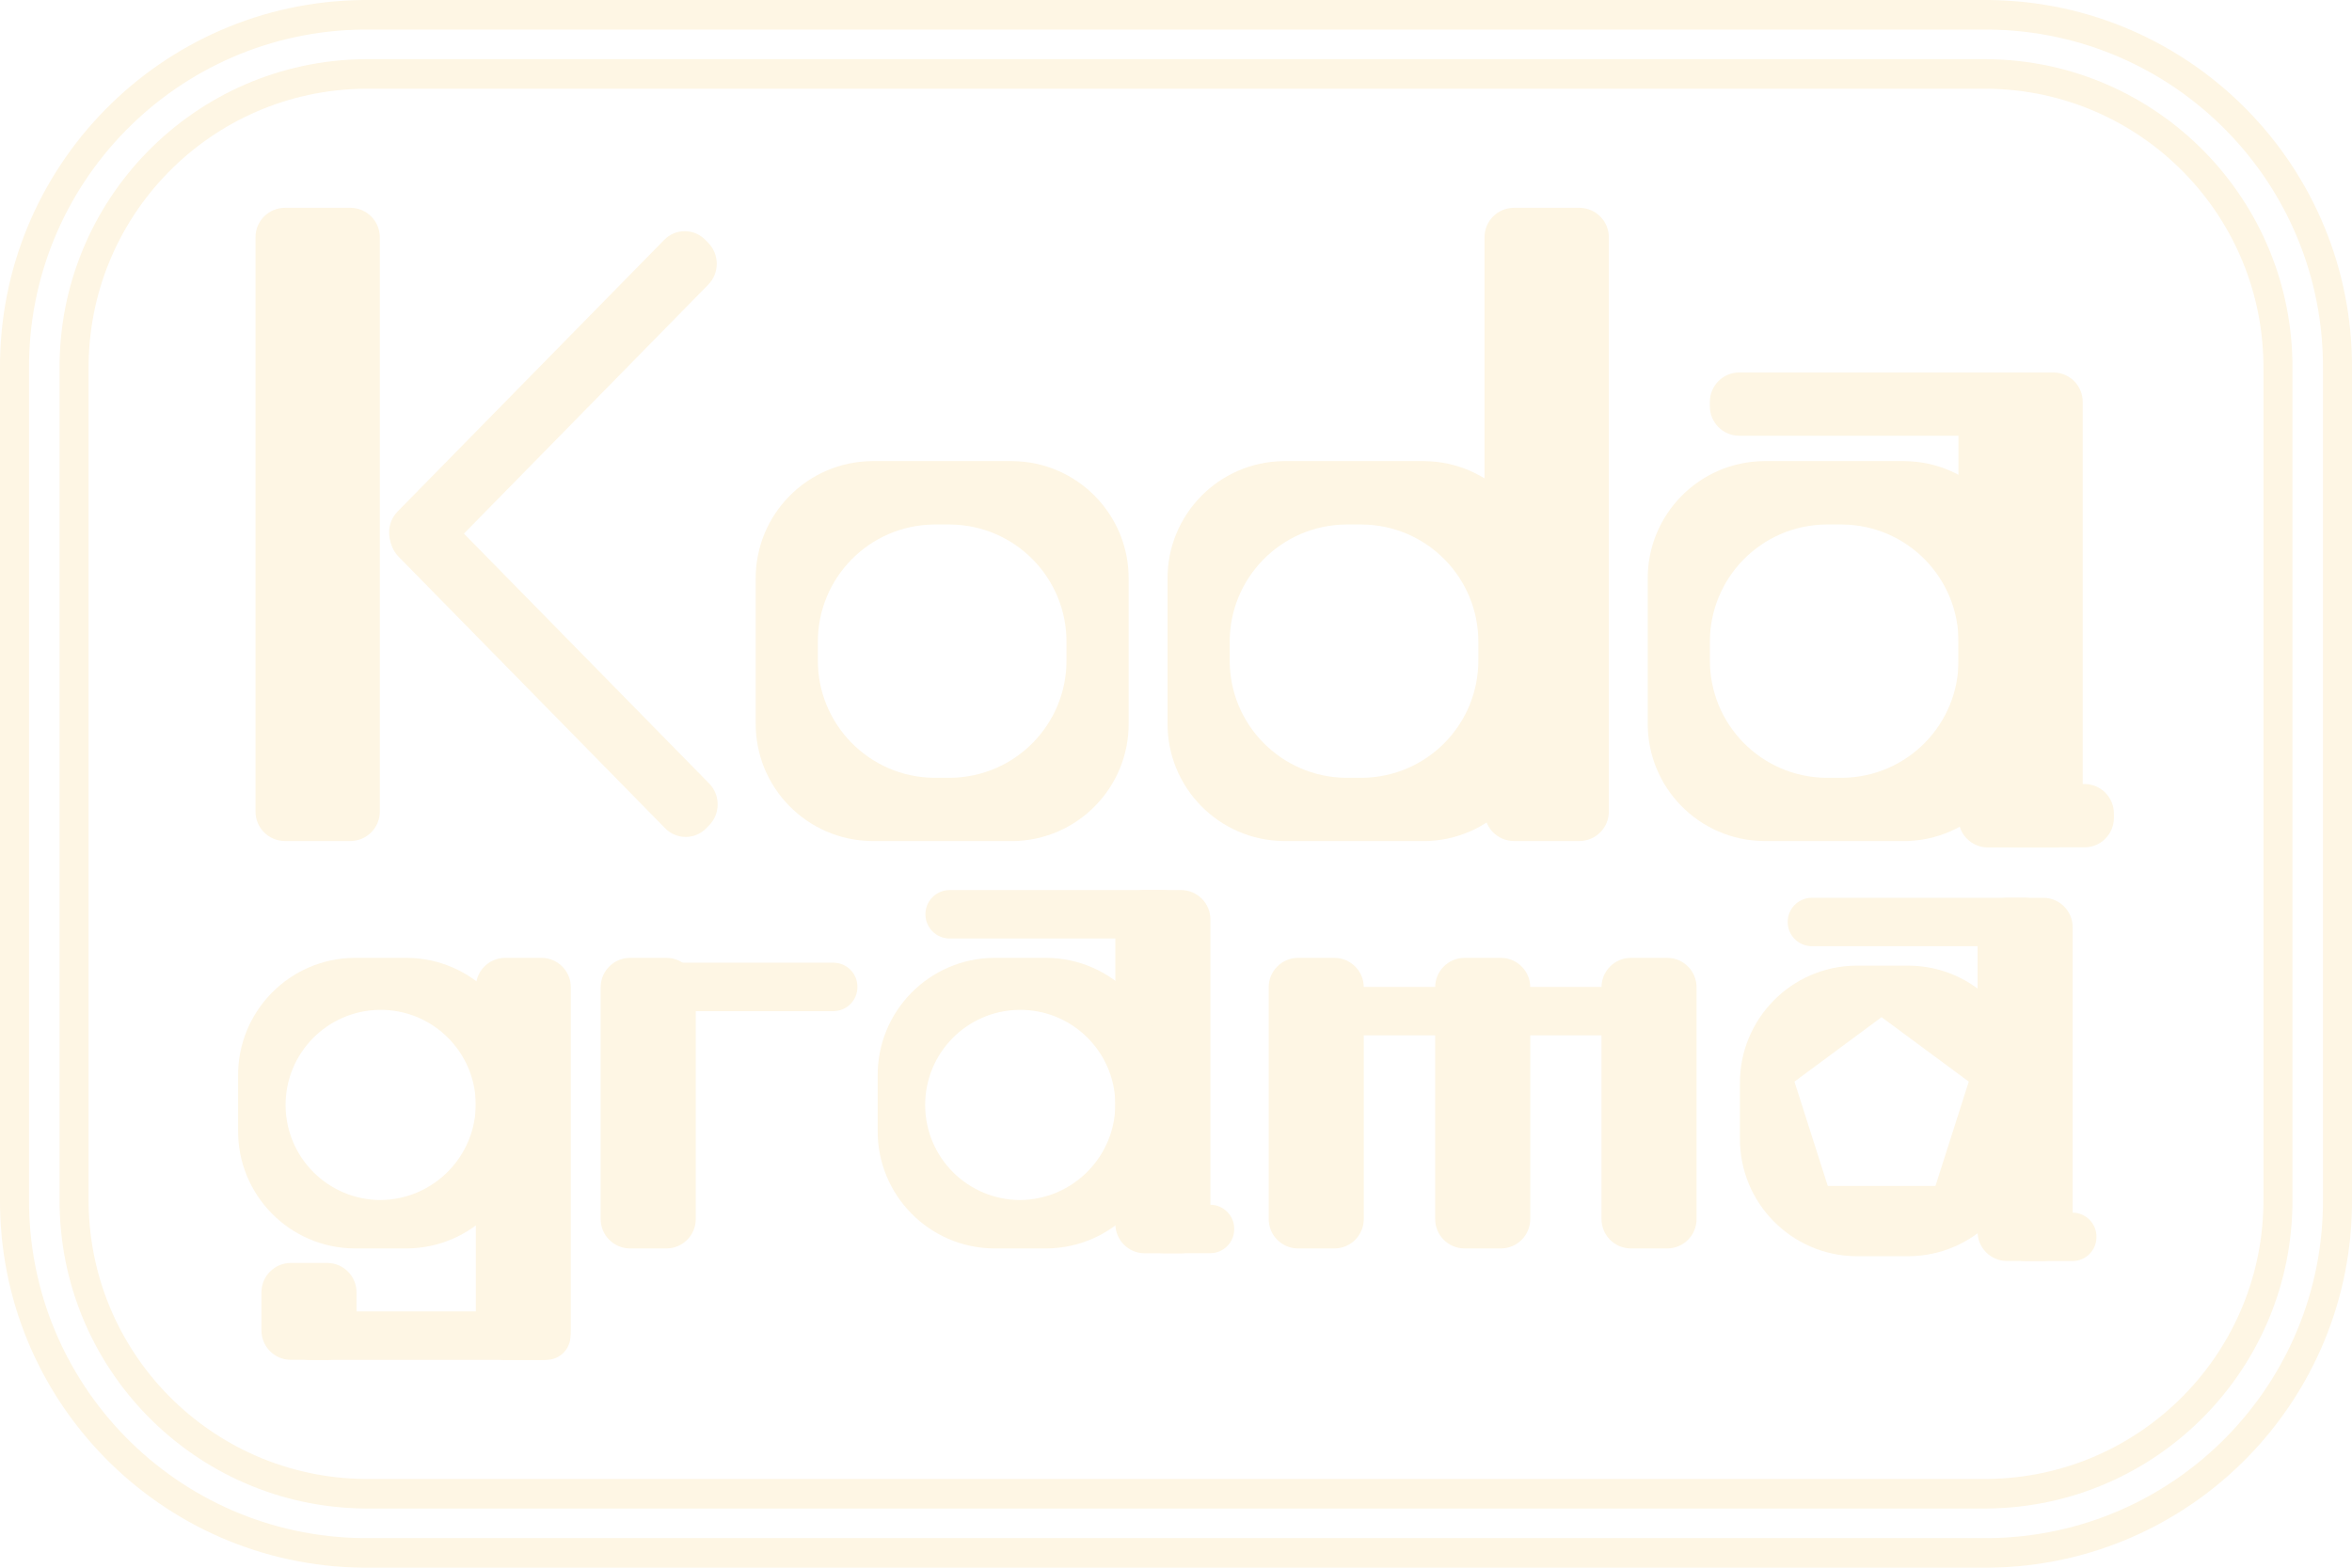
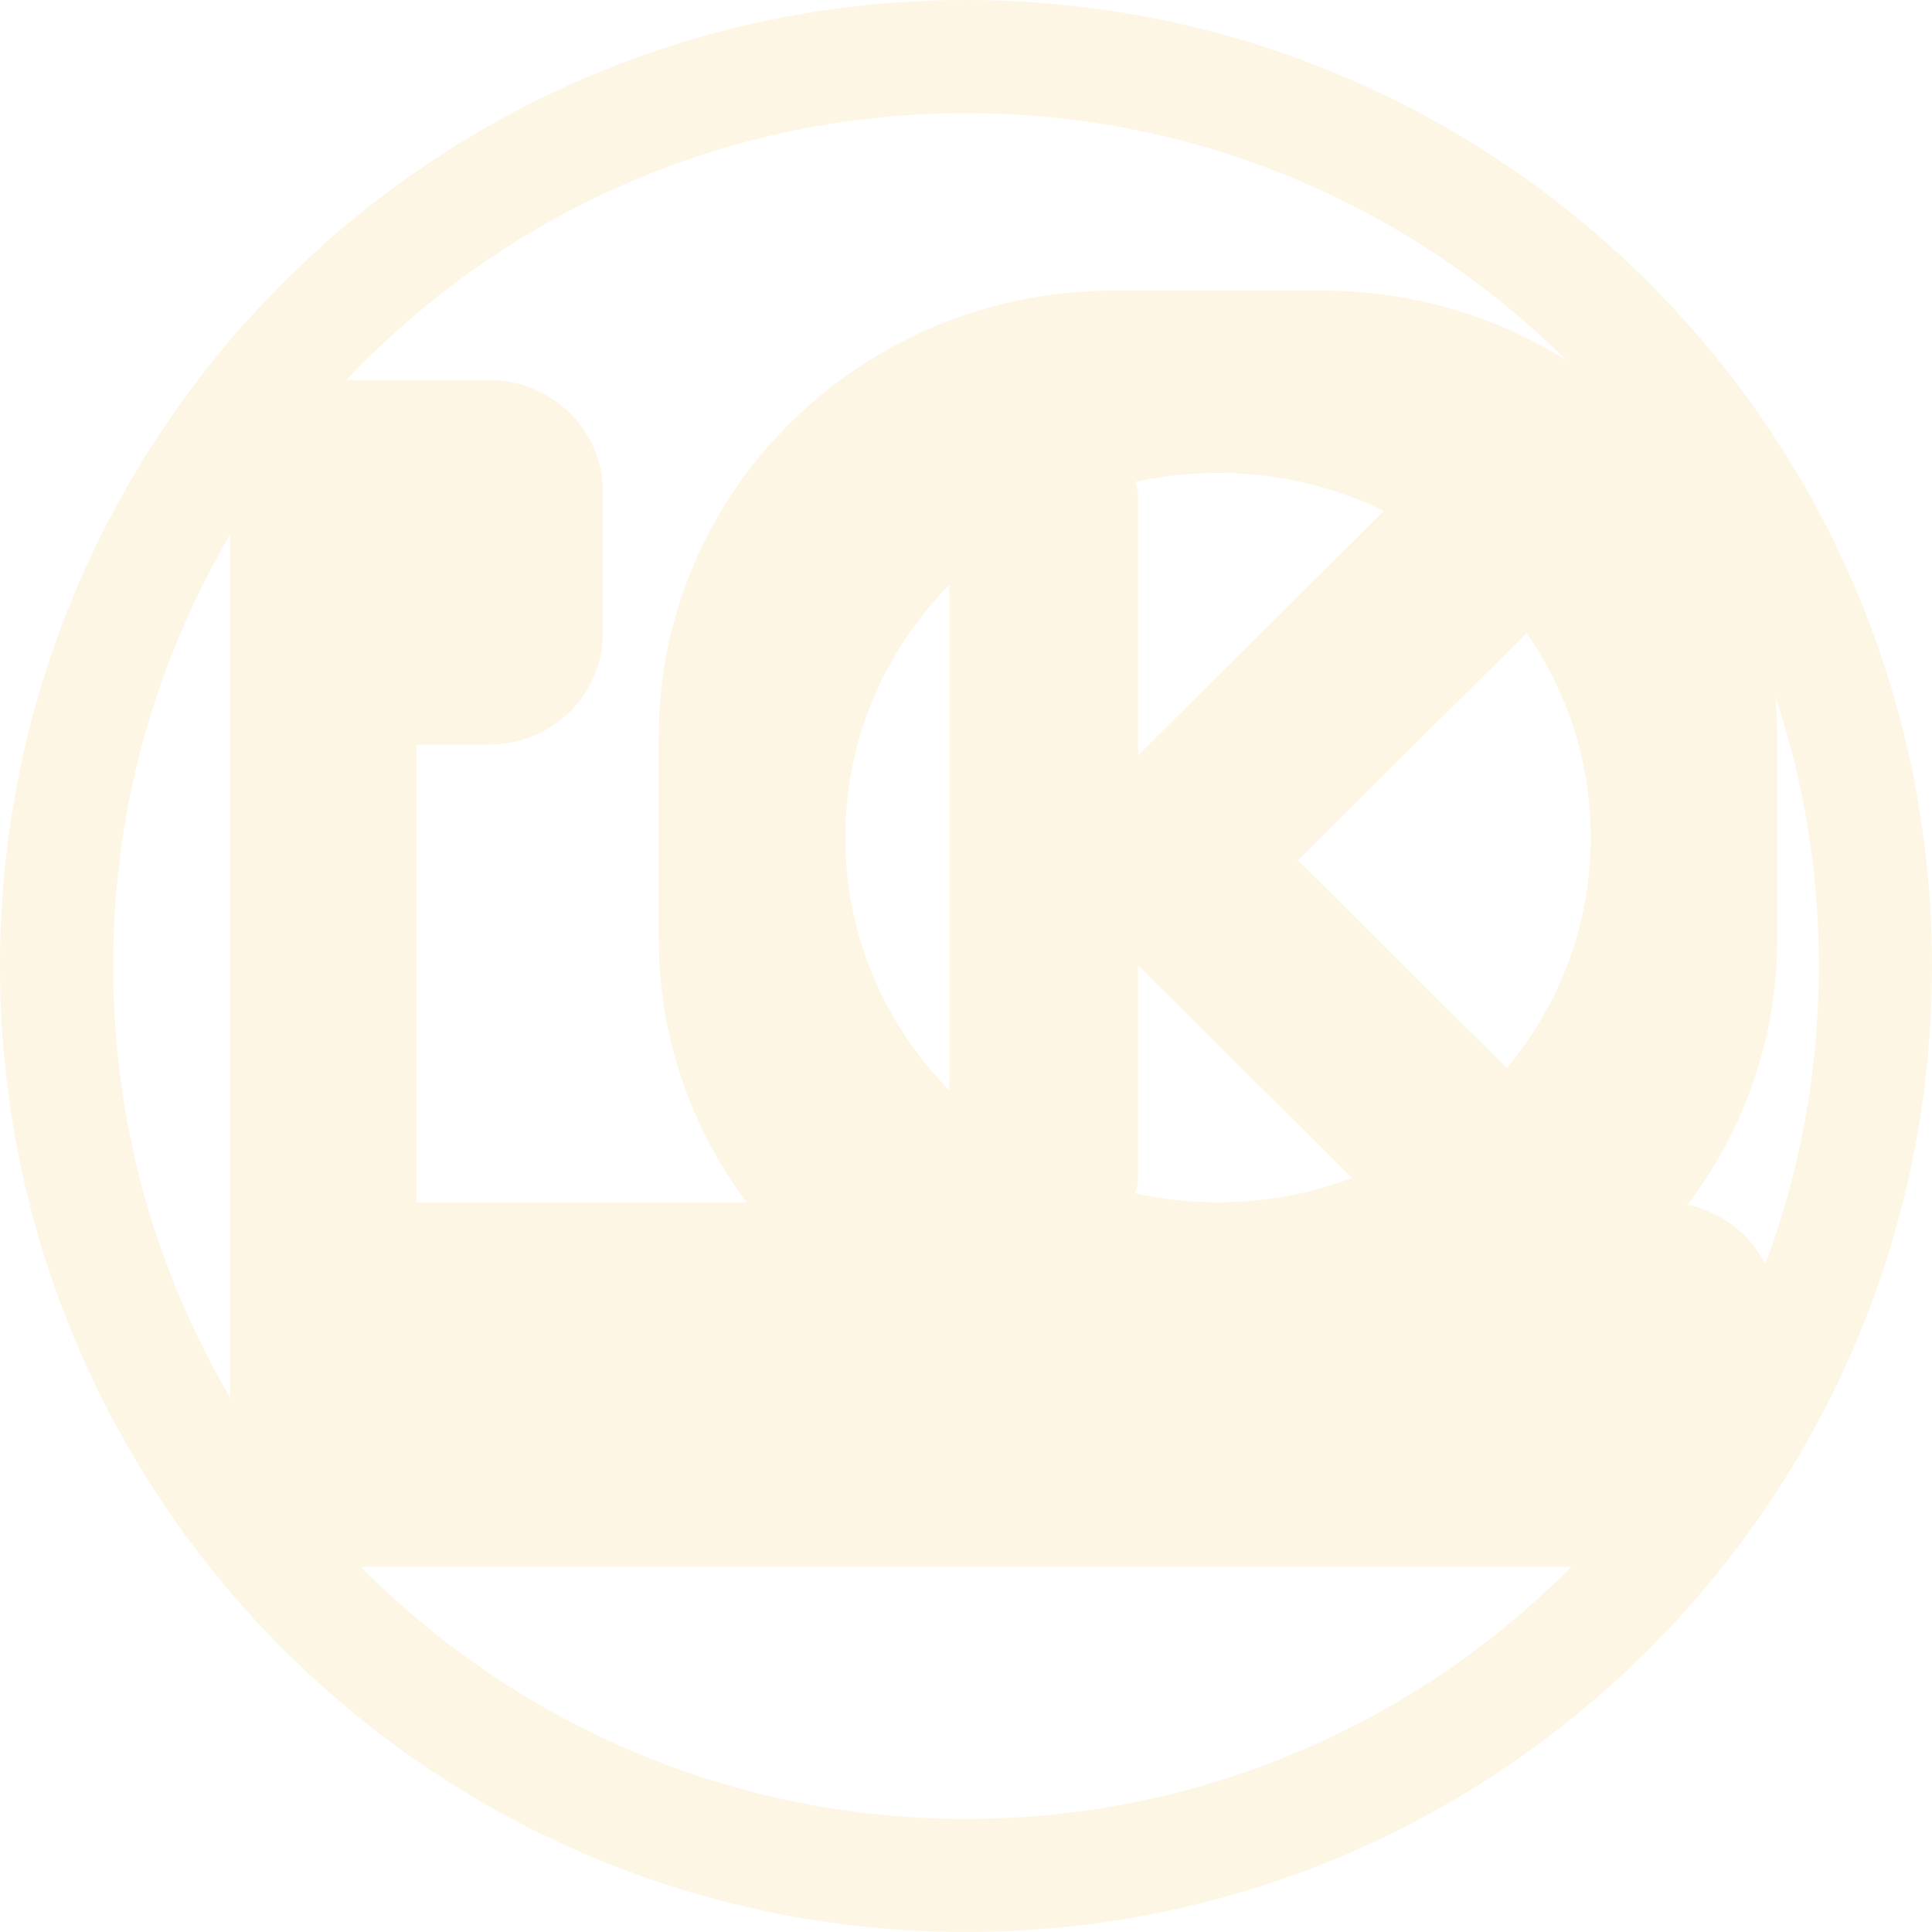
- <svg xmlns="http://www.w3.org/2000/svg" width="120" height="80" viewBox="0 0 120 80">
+ <svg xmlns="http://www.w3.org/2000/svg" id="_レイヤー_2" viewBox="0 0 512 512">
  <defs>
-     <clipPath id="clip-path">
-       <rect id="長方形_33" data-name="長方形 33" width="120" height="80" fill="none" />
-     </clipPath>
+     <style>.cls-1{fill:#fef6e4;}</style>
  </defs>
-   <g id="logo-white" clip-path="url(#clip-path)">
-     <path id="パス_160" data-name="パス 160" d="M308.228,178.058h-2.7a5.983,5.983,0,0,1-5.926-6.038v-2.754a5.982,5.982,0,0,1,5.926-6.038h2.7a5.983,5.983,0,0,1,5.926,6.038v2.754a5.983,5.983,0,0,1-5.926,6.038m-1.4-12.2-4.444,3.29,1.7,5.323h5.494l1.7-5.323Z" transform="translate(-210.83 -113.952)" fill="#fef6e4" />
-     <path id="パス_161" data-name="パス 161" d="M143.229,97.334h-7.176a5.983,5.983,0,0,1-5.926-6.038V83.985a5.983,5.983,0,0,1,5.926-6.038h7.176a5.982,5.982,0,0,1,5.926,6.038V91.3a5.982,5.982,0,0,1-5.926,6.038m2.755-9.269v-.849a5.982,5.982,0,0,0-5.926-6.038h-.833a5.982,5.982,0,0,0-5.926,6.038v.849a5.982,5.982,0,0,0,5.926,6.038h.833a5.982,5.982,0,0,0,5.926-6.038" transform="translate(-91.571 -54.416)" fill="#fef6e4" />
-     <path id="パス_162" data-name="パス 162" d="M108.624,83.962H25.813A15.722,15.722,0,0,1,10.257,68.113V25.849A15.722,15.722,0,0,1,25.813,10h82.811a15.722,15.722,0,0,1,15.556,15.849V68.113a15.722,15.722,0,0,1-15.556,15.849M25.813,11.509a14.225,14.225,0,0,0-14.074,14.34V68.113a14.225,14.225,0,0,0,14.074,14.34h82.811A14.225,14.225,0,0,0,122.7,68.113V25.849a14.225,14.225,0,0,0-14.074-14.34Z" transform="translate(-7.218 -6.981)" fill="#fef6e4" />
-     <path id="パス_163" data-name="パス 163" d="M101.481,80H18.519A18.717,18.717,0,0,1,0,61.132V18.868A18.717,18.717,0,0,1,18.519,0h82.963A18.717,18.717,0,0,1,120,18.868V61.132A18.717,18.717,0,0,1,101.481,80M18.519,1.509A17.219,17.219,0,0,0,1.481,18.868V61.132A17.219,17.219,0,0,0,18.519,78.491h82.963a17.219,17.219,0,0,0,17.037-17.358V18.868A17.219,17.219,0,0,0,101.481,1.509Z" fill="#fef6e4" />
-     <path id="パス_164" data-name="パス 164" d="M214.143,97.334h-7.176a5.982,5.982,0,0,1-5.926-6.038V83.985a5.982,5.982,0,0,1,5.926-6.038h7.176a5.983,5.983,0,0,1,5.926,6.038V91.3a5.983,5.983,0,0,1-5.926,6.038m2.755-9.269v-.849a5.982,5.982,0,0,0-5.926-6.038h-.833a5.983,5.983,0,0,0-5.926,6.038v.849a5.983,5.983,0,0,0,5.926,6.038h.833a5.982,5.982,0,0,0,5.926-6.038" transform="translate(-141.473 -54.416)" fill="#fef6e4" />
-     <path id="パス_165" data-name="パス 165" d="M296.83,97.334h-7.176a5.982,5.982,0,0,1-5.926-6.038V83.985a5.982,5.982,0,0,1,5.926-6.038h7.176a5.983,5.983,0,0,1,5.926,6.038V91.3a5.983,5.983,0,0,1-5.926,6.038m2.755-9.269v-.849a5.982,5.982,0,0,0-5.926-6.038h-.833a5.982,5.982,0,0,0-5.926,6.038v.849a5.983,5.983,0,0,0,5.926,6.038h.833a5.982,5.982,0,0,0,5.926-6.038" transform="translate(-199.66 -54.416)" fill="#fef6e4" />
-     <path id="パス_166" data-name="パス 166" d="M48.862,67.445h-3.38A1.5,1.5,0,0,1,44,65.936V36.643a1.5,1.5,0,0,1,1.481-1.509h3.38a1.5,1.5,0,0,1,1.481,1.509V65.936a1.5,1.5,0,0,1-1.481,1.509" transform="translate(-30.964 -24.528)" fill="#fef6e4" />
-     <path id="パス_167" data-name="パス 167" d="M83.452,101.5l-.147.15a1.462,1.462,0,0,1-2.1,0l-13.6-13.858a1.53,1.53,0,0,1,0-2.135l.147-.15a1.462,1.462,0,0,1,2.1,0l13.6,13.859a1.529,1.529,0,0,1,0,2.135" transform="translate(-47.271 -59.385)" fill="#fef6e4" />
-     <path id="パス_168" data-name="パス 168" d="M83.149,39.529l.147.15a1.529,1.529,0,0,1,0,2.135l-13.6,13.859a1.462,1.462,0,0,1-2.1,0l-.148-.15a1.53,1.53,0,0,1,0-2.135l13.6-13.859a1.462,1.462,0,0,1,2.1,0" transform="translate(-47.161 -27.287)" fill="#fef6e4" />
-     <path id="パス_169" data-name="パス 169" d="M260.487,67.445h-3.38a1.5,1.5,0,0,1-1.481-1.509V36.643a1.5,1.5,0,0,1,1.481-1.509h3.38a1.5,1.5,0,0,1,1.481,1.509V65.936a1.5,1.5,0,0,1-1.481,1.509" transform="translate(-179.885 -24.528)" fill="#fef6e4" />
-     <path id="パス_170" data-name="パス 170" d="M342.1,87.2h-3.38a1.5,1.5,0,0,1-1.481-1.509V64.472a1.5,1.5,0,0,1,1.481-1.509h3.38a1.5,1.5,0,0,1,1.481,1.509V85.687A1.5,1.5,0,0,1,342.1,87.2" transform="translate(-237.319 -43.955)" fill="#fef6e4" />
-     <path id="パス_171" data-name="パス 171" d="M311.872,64.471v.212a1.5,1.5,0,0,1-1.481,1.509H295.911a1.5,1.5,0,0,1-1.481-1.509v-.212a1.5,1.5,0,0,1,1.481-1.509h14.479a1.5,1.5,0,0,1,1.481,1.509" transform="translate(-207.192 -43.955)" fill="#fef6e4" />
-     <path id="パス_172" data-name="パス 172" d="M348.937,134.042v.212a1.5,1.5,0,0,1-1.481,1.509h-3.38a1.5,1.5,0,0,1-1.481-1.509v-.212a1.5,1.5,0,0,1,1.481-1.509h3.38a1.5,1.5,0,0,1,1.481,1.509" transform="translate(-241.085 -92.523)" fill="#fef6e4" />
-     <path id="パス_173" data-name="パス 173" d="M106.8,176.744H104.91a1.5,1.5,0,0,1-1.481-1.509v-11.81a1.5,1.5,0,0,1,1.481-1.509H106.8a1.5,1.5,0,0,1,1.481,1.509v11.81a1.5,1.5,0,0,1-1.481,1.509" transform="translate(-72.783 -113.035)" fill="#fef6e4" />
-     <path id="パス_174" data-name="パス 174" d="M118.833,163.97h0a1.224,1.224,0,0,1-1.213,1.236h-9.7a1.236,1.236,0,0,1,0-2.472h9.7a1.224,1.224,0,0,1,1.213,1.236" transform="translate(-75.088 -113.607)" fill="#fef6e4" />
-     <path id="パス_175" data-name="パス 175" d="M232.259,168.064h0a1.224,1.224,0,0,1-1.213,1.236h-7.277a1.236,1.236,0,0,1,0-2.471h7.277a1.224,1.224,0,0,1,1.213,1.236" transform="translate(-156.613 -116.465)" fill="#fef6e4" />
-     <path id="パス_176" data-name="パス 176" d="M260.913,168.064h0A1.224,1.224,0,0,1,259.7,169.3h-7.277a1.236,1.236,0,0,1,0-2.471H259.7a1.224,1.224,0,0,1,1.213,1.236" transform="translate(-176.777 -116.465)" fill="#fef6e4" />
-     <path id="パス_177" data-name="パス 177" d="M221.832,176.744h-1.889a1.5,1.5,0,0,1-1.481-1.509v-11.81a1.5,1.5,0,0,1,1.481-1.509h1.889a1.5,1.5,0,0,1,1.481,1.509v11.81a1.5,1.5,0,0,1-1.481,1.509" transform="translate(-153.733 -113.035)" fill="#fef6e4" />
-     <path id="パス_178" data-name="パス 178" d="M250.486,176.744H248.6a1.5,1.5,0,0,1-1.481-1.509v-11.81a1.5,1.5,0,0,1,1.481-1.509h1.889a1.5,1.5,0,0,1,1.481,1.509v11.81a1.5,1.5,0,0,1-1.481,1.509" transform="translate(-173.896 -113.035)" fill="#fef6e4" />
-     <path id="パス_179" data-name="パス 179" d="M279.139,176.744H277.25a1.5,1.5,0,0,1-1.481-1.509v-11.81a1.5,1.5,0,0,1,1.481-1.509h1.889a1.5,1.5,0,0,1,1.481,1.509v11.81a1.5,1.5,0,0,1-1.481,1.509" transform="translate(-194.06 -113.035)" fill="#fef6e4" />
-     <path id="パス_180" data-name="パス 180" d="M63.666,222.915h0a1.224,1.224,0,0,1-1.213,1.236H50.325a1.236,1.236,0,0,1,0-2.471H62.454a1.224,1.224,0,0,1,1.213,1.236" transform="translate(-34.56 -154.757)" fill="#fef6e4" />
-     <path id="パス_181" data-name="パス 181" d="M85.3,182.429H83.415a1.5,1.5,0,0,1-1.481-1.509V163.425a1.5,1.5,0,0,1,1.481-1.509H85.3a1.5,1.5,0,0,1,1.481,1.509V180.92a1.5,1.5,0,0,1-1.481,1.509" transform="translate(-57.657 -113.036)" fill="#fef6e4" />
-     <path id="パス_182" data-name="パス 182" d="M48.389,218.435H46.5a1.5,1.5,0,0,1-1.481-1.509V215a1.5,1.5,0,0,1,1.481-1.509h1.889A1.5,1.5,0,0,1,49.871,215v1.924a1.5,1.5,0,0,1-1.481,1.509" transform="translate(-31.68 -149.042)" fill="#fef6e4" />
-     <path id="パス_183" data-name="パス 183" d="M195.425,168.99h-1.889a1.5,1.5,0,0,1-1.481-1.509V151.963a1.5,1.5,0,0,1,1.481-1.509h1.889a1.5,1.5,0,0,1,1.481,1.509v15.517a1.5,1.5,0,0,1-1.481,1.509" transform="translate(-135.15 -105.034)" fill="#fef6e4" />
-     <path id="パス_184" data-name="パス 184" d="M172.65,151.69h0a1.224,1.224,0,0,1-1.213,1.236H160.522a1.236,1.236,0,0,1,0-2.471h10.916a1.224,1.224,0,0,1,1.213,1.236" transform="translate(-112.106 -105.034)" fill="#fef6e4" />
-     <path id="パス_185" data-name="パス 185" d="M201,204.9h0a1.224,1.224,0,0,1-1.213,1.235h-2.426a1.236,1.236,0,0,1,0-2.471h2.426A1.224,1.224,0,0,1,201,204.9" transform="translate(-138.03 -142.184)" fill="#fef6e4" />
-     <path id="パス_186" data-name="パス 186" d="M343.9,170.3h-1.889a1.5,1.5,0,0,1-1.481-1.509V153.276a1.5,1.5,0,0,1,1.481-1.509H343.9a1.5,1.5,0,0,1,1.481,1.509v15.517A1.5,1.5,0,0,1,343.9,170.3" transform="translate(-239.634 -105.951)" fill="#fef6e4" />
-     <path id="パス_187" data-name="パス 187" d="M321.128,153h0a1.224,1.224,0,0,1-1.213,1.236H309a1.236,1.236,0,0,1,0-2.471h10.916A1.224,1.224,0,0,1,321.128,153" transform="translate(-216.591 -105.951)" fill="#fef6e4" />
-     <path id="パス_188" data-name="パス 188" d="M349.478,206.218h0a1.224,1.224,0,0,1-1.213,1.236h-2.426a1.236,1.236,0,0,1,0-2.471h2.426a1.224,1.224,0,0,1,1.213,1.236" transform="translate(-242.515 -143.101)" fill="#fef6e4" />
-     <path id="パス_189" data-name="パス 189" d="M49.628,176.745h-2.7A5.982,5.982,0,0,1,41,170.707v-2.753a5.982,5.982,0,0,1,5.926-6.038h2.7a5.983,5.983,0,0,1,5.926,6.038v2.753a5.983,5.983,0,0,1-5.926,6.038m3.5-7.414h0a4.852,4.852,0,1,0-4.852,4.943,4.9,4.9,0,0,0,4.852-4.943" transform="translate(-28.852 -113.036)" fill="#fef6e4" />
-     <path id="パス_190" data-name="パス 190" d="M159.749,176.745h-2.7a5.983,5.983,0,0,1-5.926-6.038v-2.753a5.983,5.983,0,0,1,5.926-6.038h2.7a5.983,5.983,0,0,1,5.926,6.038v2.753a5.983,5.983,0,0,1-5.926,6.038m3.5-7.414h0a4.852,4.852,0,1,0-4.852,4.943,4.9,4.9,0,0,0,4.852-4.943" transform="translate(-106.344 -113.036)" fill="#fef6e4" />
+   <g id="_屋号">
+     <g>
+       <g>
+         <g>
+           <path class="cls-1" d="m86.2,414.83h-.54c-13.64,0-24.68-10.86-24.68-24.2v-4.9c0,14.64,10.92,26.8,25.22,29.1Z" />
+           <path class="cls-1" d="m470.98,385.73v-37.6c0-14.16-10.2-25.97-23.77-28.86,14.9-19.65,23.77-43.97,23.77-70.41v-53.83c0-65.16-54.06-118.04-120.68-118.04h-55.03c-66.67,0-120.68,52.88-120.68,118.04v53.83c0,26.15,8.69,50.23,23.29,69.76h-87.49v-121.29h19.19c16.65,0,30.17-13.16,30.17-29.51v-37.6c0-16.29-13.52-29.51-30.17-29.51h-38.44c-16.65,0-30.17,13.22-30.17,29.51v255.5c0,14.64,10.92,26.8,25.22,29.1,1.63.3,3.26.41,4.95.41h349.66c16.65,0,30.17-13.22,30.17-29.51Zm-218.06-95.44c-17.86-17.47-28.9-41.61-28.9-68.35s11.04-50.82,28.9-68.29,42.6-28.33,69.87-28.33,51.95,10.8,69.87,28.33c17.86,17.47,28.9,41.61,28.9,68.29,0,53.41-44.23,96.68-98.77,96.68-27.27,0-51.95-10.8-69.87-28.33Z" />
+         </g>
+         <g>
+           <path class="cls-1" d="m301.61,131.21v181.31c0,5.16-5.23,9.34-11.68,9.34h-26.65c-6.45,0-11.68-4.19-11.68-9.34v-181.31c0-5.16,5.23-9.34,11.68-9.34h26.65c6.45,0,11.68,4.19,11.68,9.34Z" />
+           <g>
+             <path class="cls-1" d="m295.87,250.22l-9.45-9.42c-7.07-7.04-8.82-16.81-3.91-21.69l88.52-87.95c4.91-4.88,14.7-3.12,21.76,3.92l9.45,9.42c7.07,7.04,8.82,16.81,3.91,21.69l-88.52,87.95c-4.91,4.88-14.7,3.12-21.76-3.92Z" />
+             <path class="cls-1" d="m286.43,215.21l9.45-9.42c7.06-7.03,16.85-8.8,21.76-3.92l88.52,87.95c4.92,4.89,3.16,14.65-3.91,21.69l-9.45,9.42c-7.06,7.03-16.85,8.8-21.76,3.92l-88.52-87.95c-4.92-4.89-3.16-14.65,3.91-21.69Z" />
+           </g>
+         </g>
+       </g>
+       <path class="cls-1" d="m256,30c30.52,0,60.12,5.97,87.96,17.75,26.91,11.38,51.08,27.68,71.85,48.45,20.77,20.77,37.06,44.94,48.45,71.85,11.78,27.84,17.75,57.44,17.75,87.96s-5.97,60.12-17.75,87.96c-11.38,26.91-27.68,51.08-48.45,71.85s-44.94,37.06-71.85,48.45c-27.84,11.78-57.44,17.75-87.96,17.75s-60.12-5.97-87.96-17.75c-26.91-11.38-51.08-27.68-71.85-48.45s-37.06-44.94-48.45-71.85c-11.78-27.84-17.75-57.44-17.75-87.96s5.97-60.12,17.75-87.96c11.38-26.91,27.68-51.08,48.45-71.85,20.77-20.77,44.94-37.06,71.85-48.45,27.84-11.78,57.44-17.75,87.96-17.75m0-30C114.61,0,0,114.62,0,256s114.61,256,256,256,256-114.62,256-256S397.38,0,256,0h0Z" />
+     </g>
  </g>
</svg>
